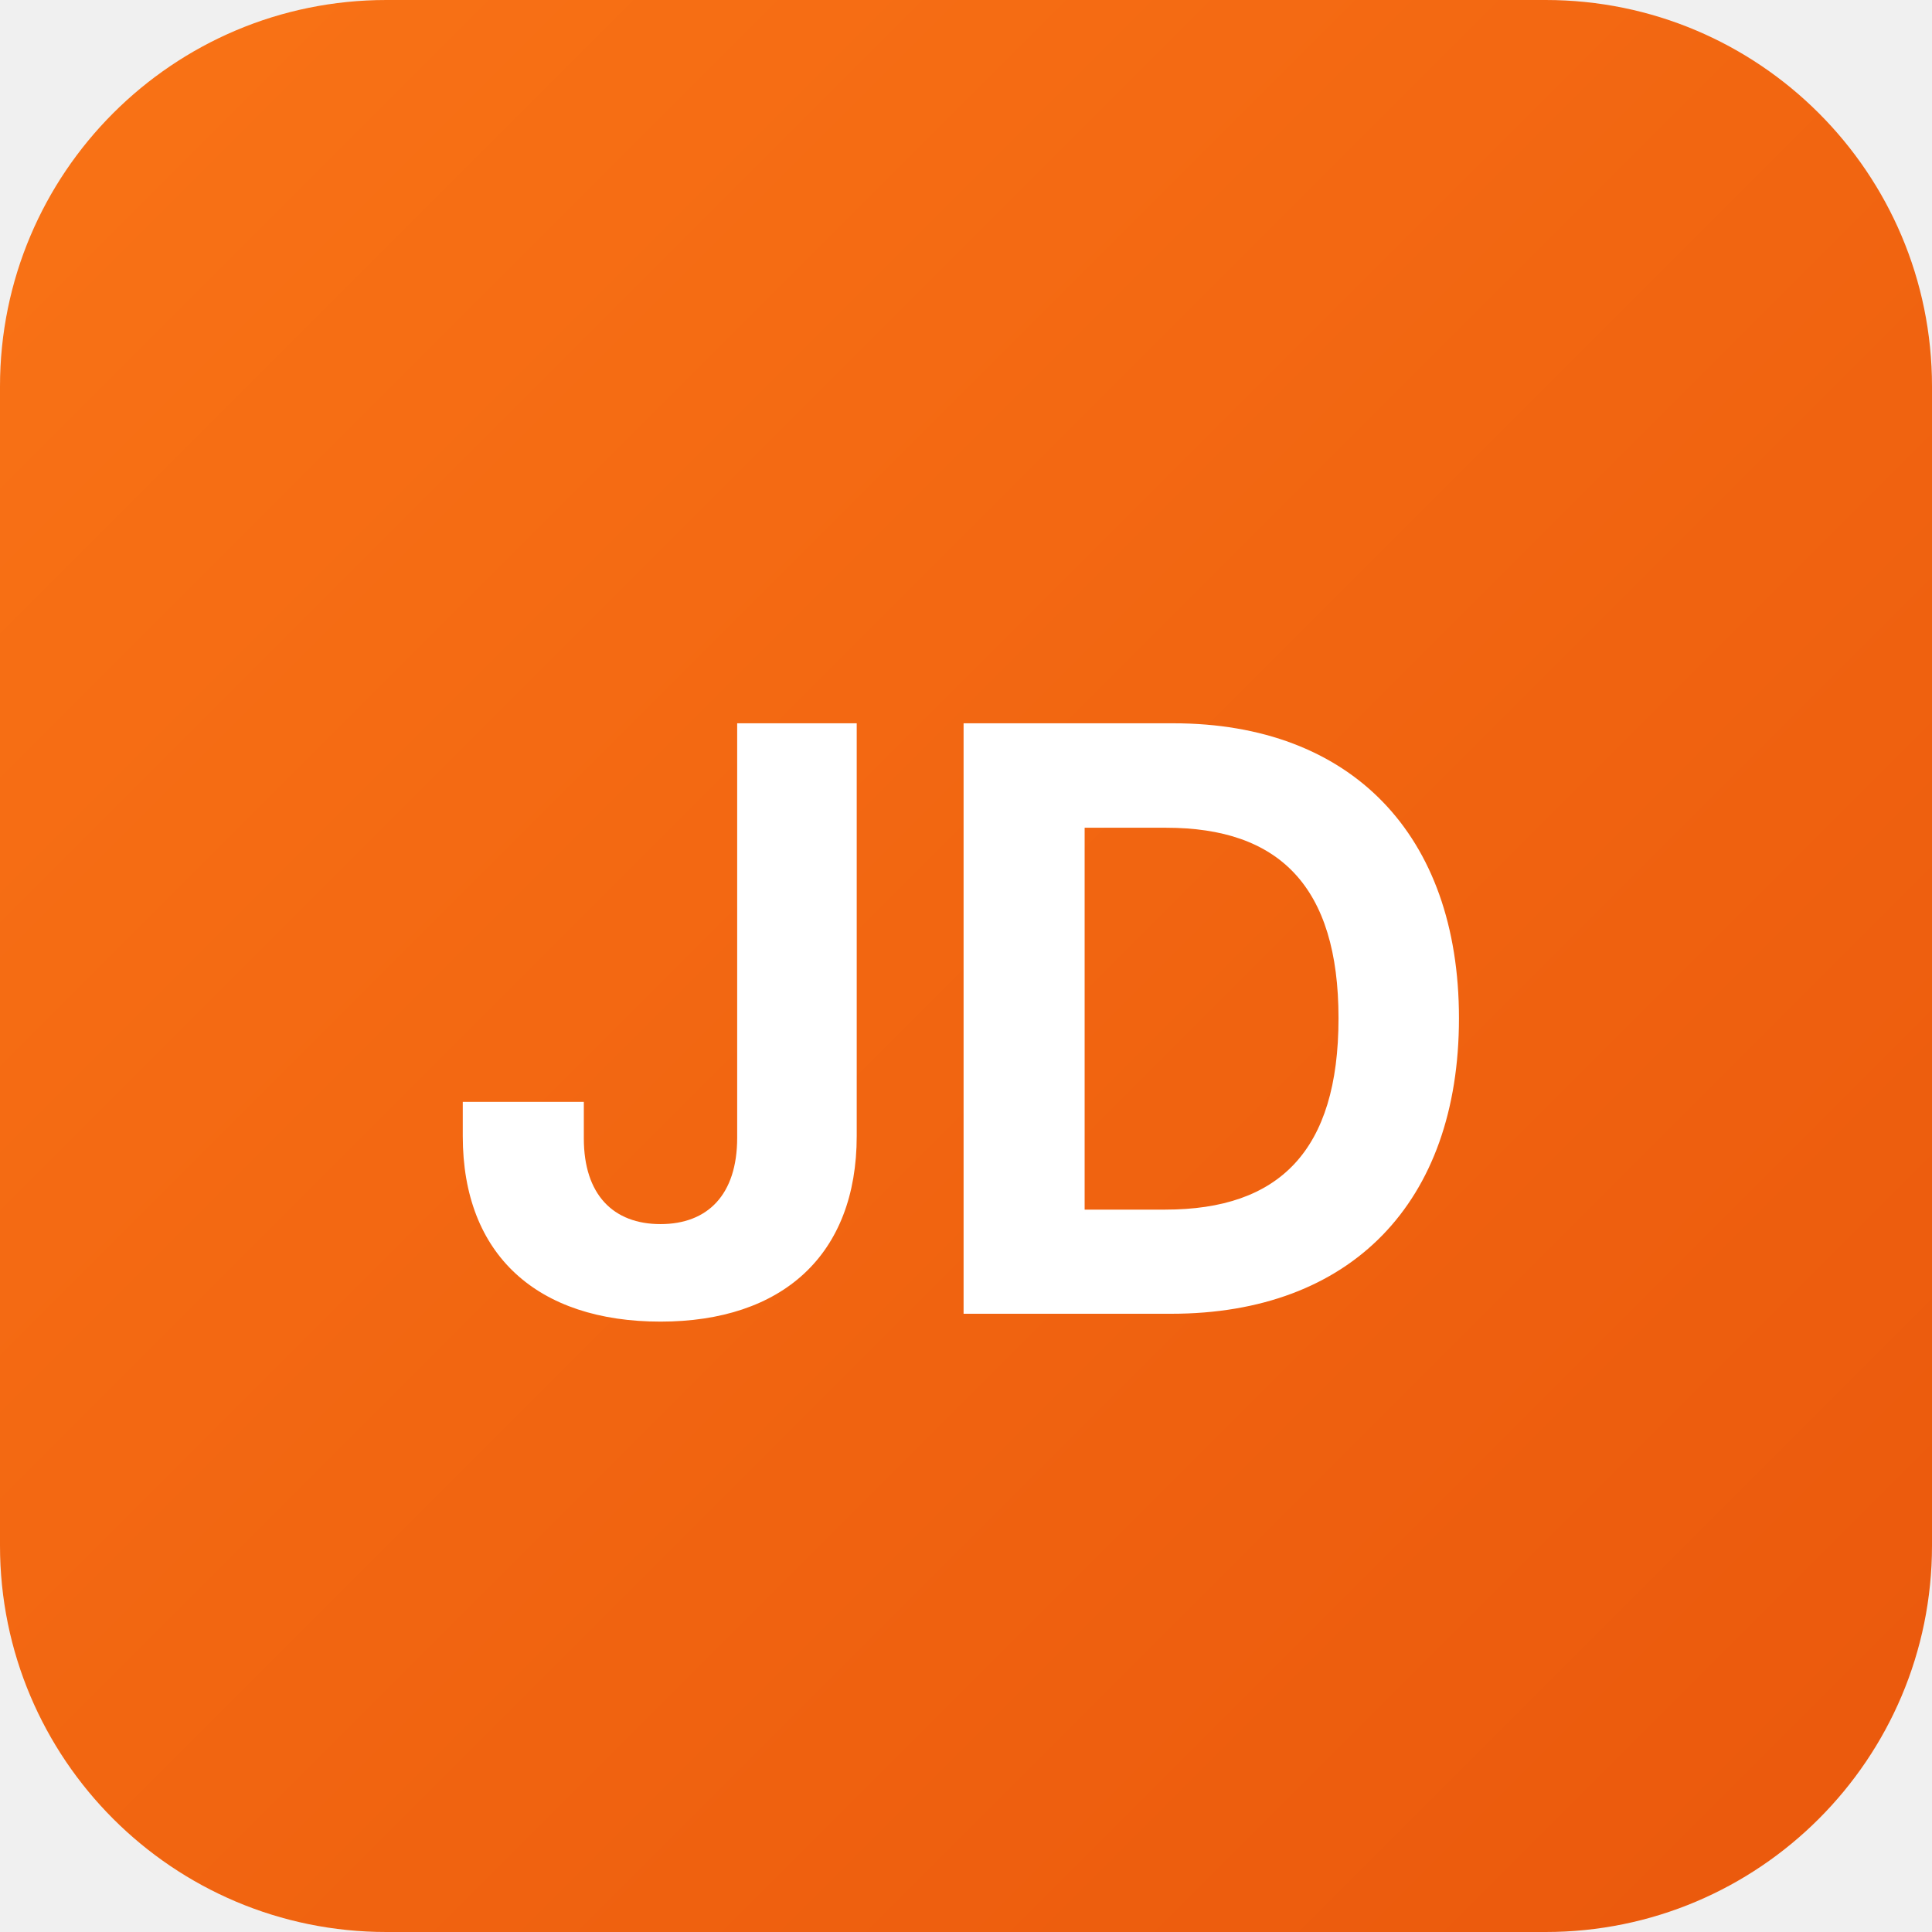
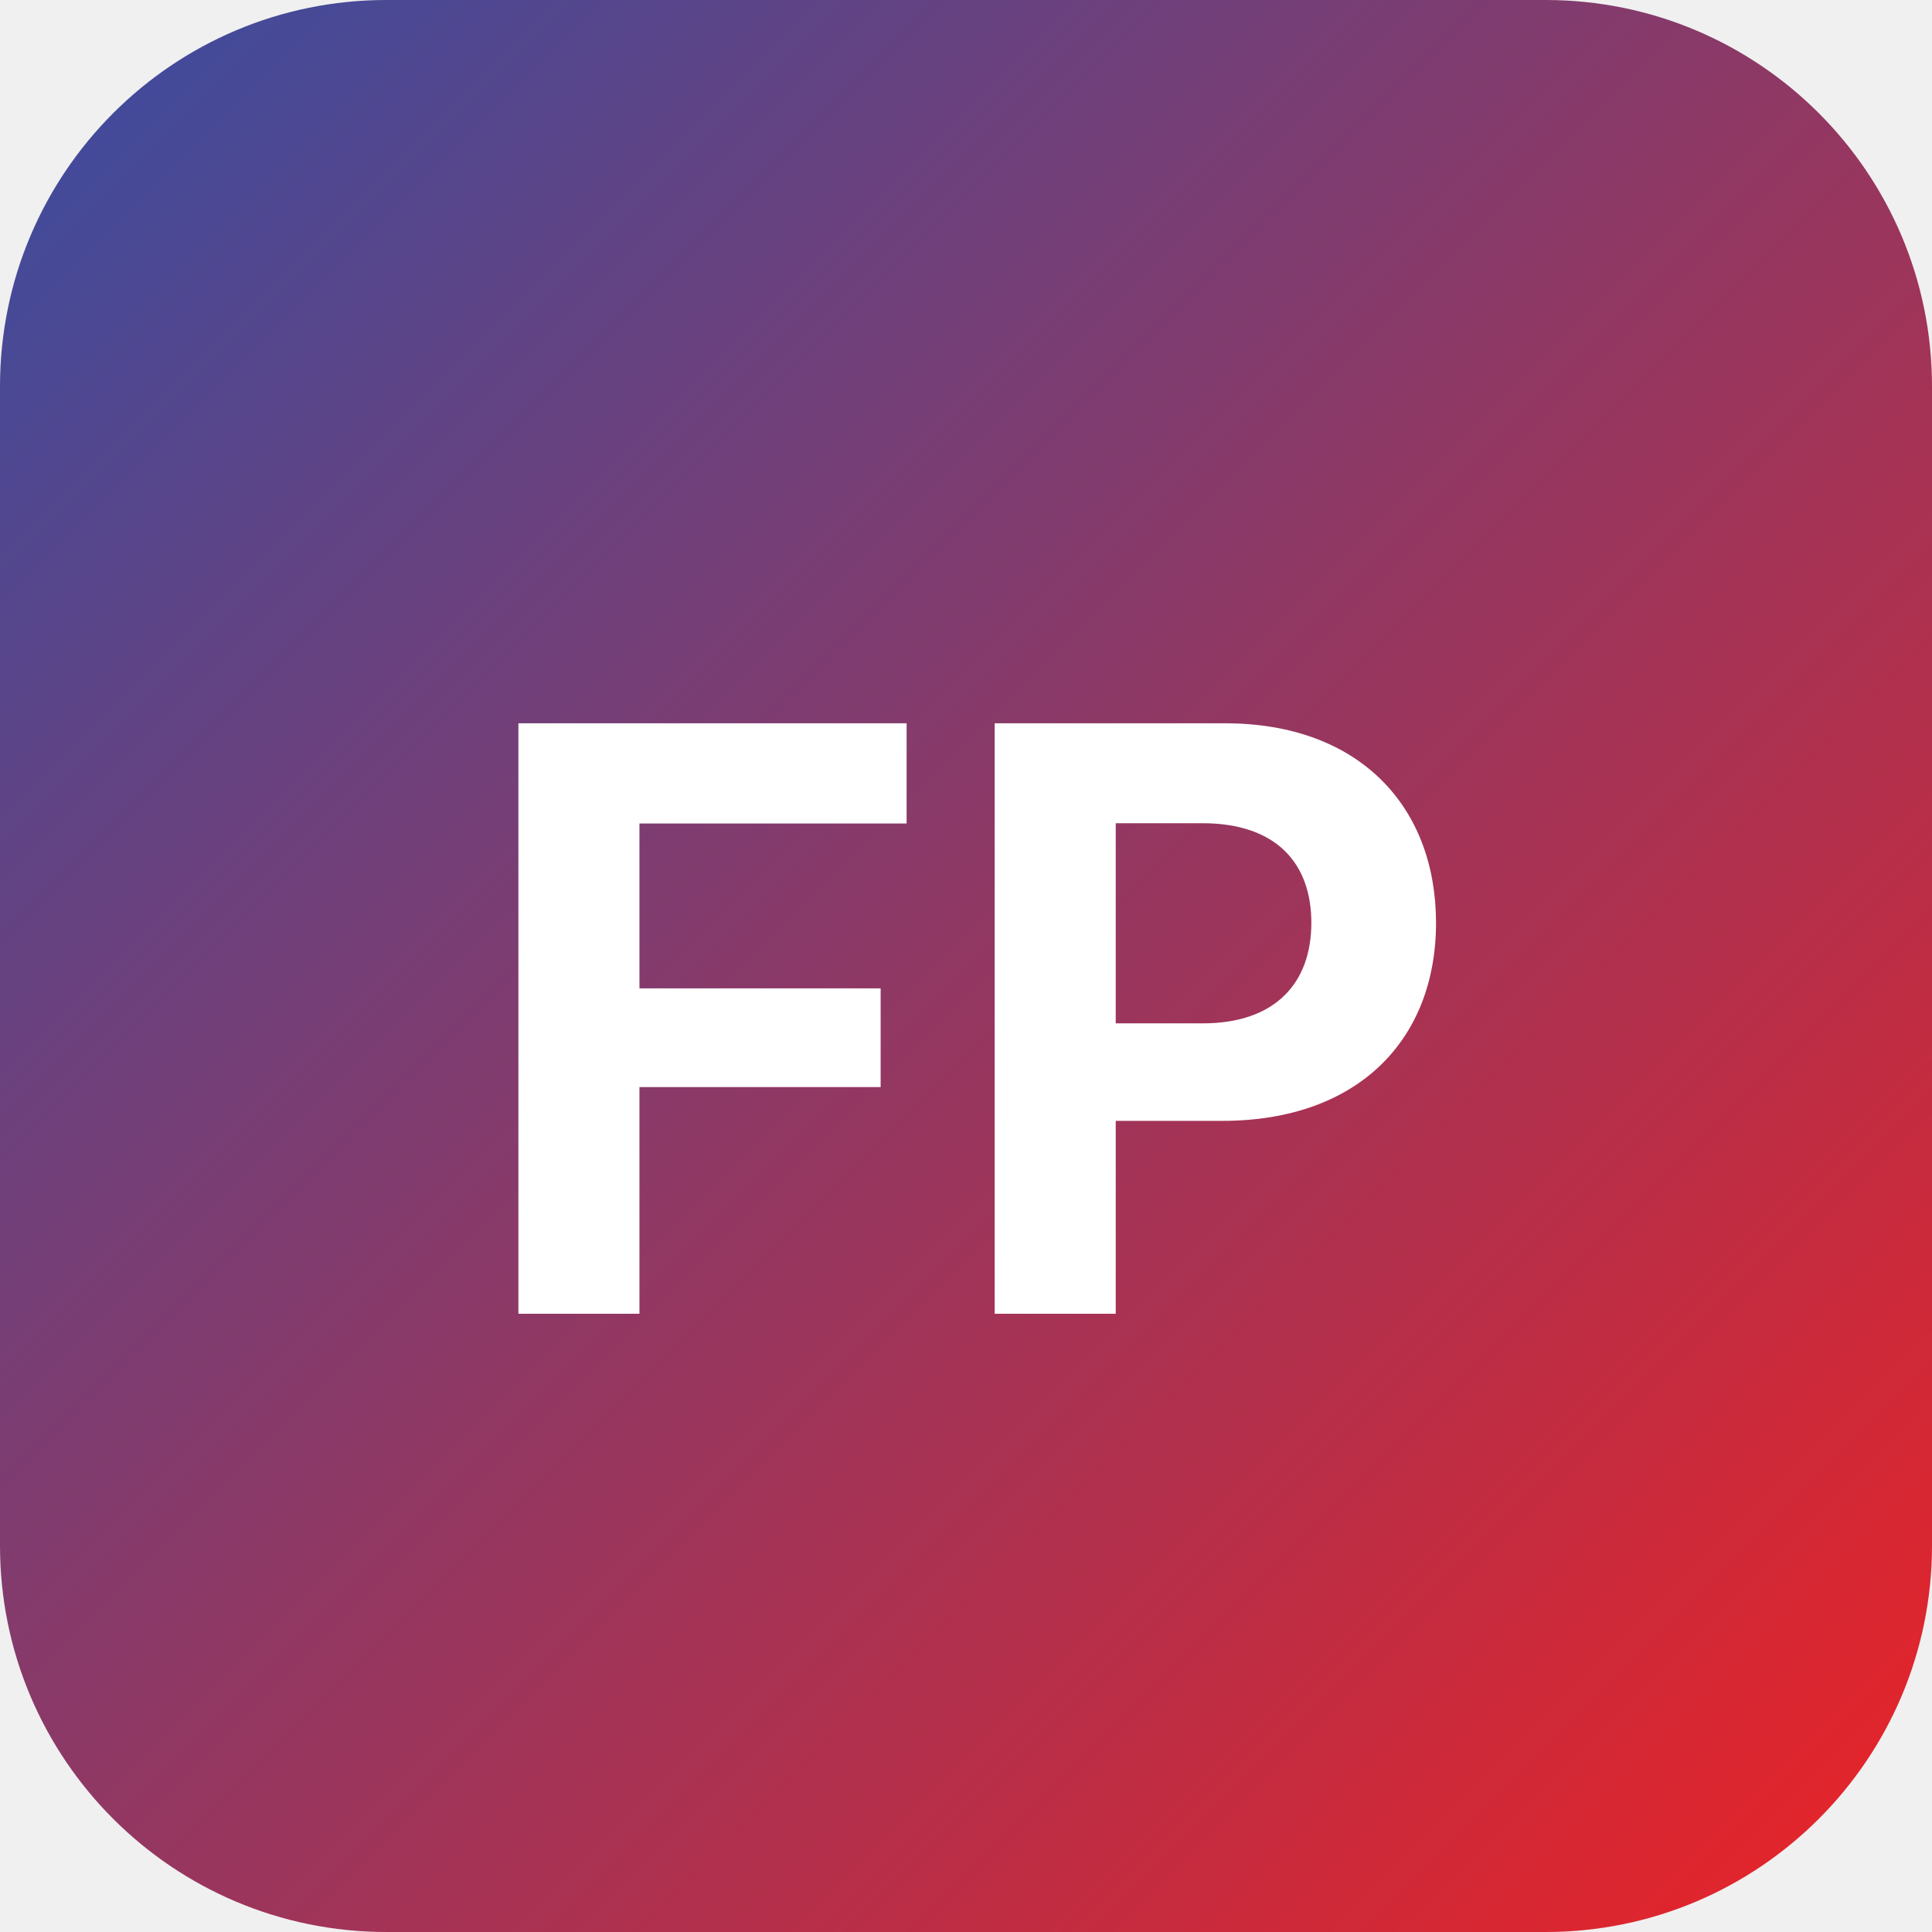
<svg xmlns="http://www.w3.org/2000/svg" viewBox="0 0 100 100">
  <defs>
    <linearGradient id="brand" x1="0%" y1="0%" x2="100%" y2="100%">
-       <stop offset="0%" style="stop-color:#f97316" />
-       <stop offset="100%" style="stop-color:#ea580c" />
+       <stop offset="0%" style="stop-color:#384da1" />
+       <stop offset="100%" style="stop-color:#ec2224" />
    </linearGradient>
  </defs>
  <rect width="100" height="100" rx="20" fill="url(#brand)" />
-   <text x="50" y="68" font-family="system-ui, -apple-system, sans-serif" font-size="42" font-weight="700" fill="white" text-anchor="middle">JD</text>
+   <text x="50" y="68" font-family="system-ui, -apple-system, sans-serif" font-size="42" font-weight="700" fill="white" text-anchor="middle">FP</text>
</svg>
